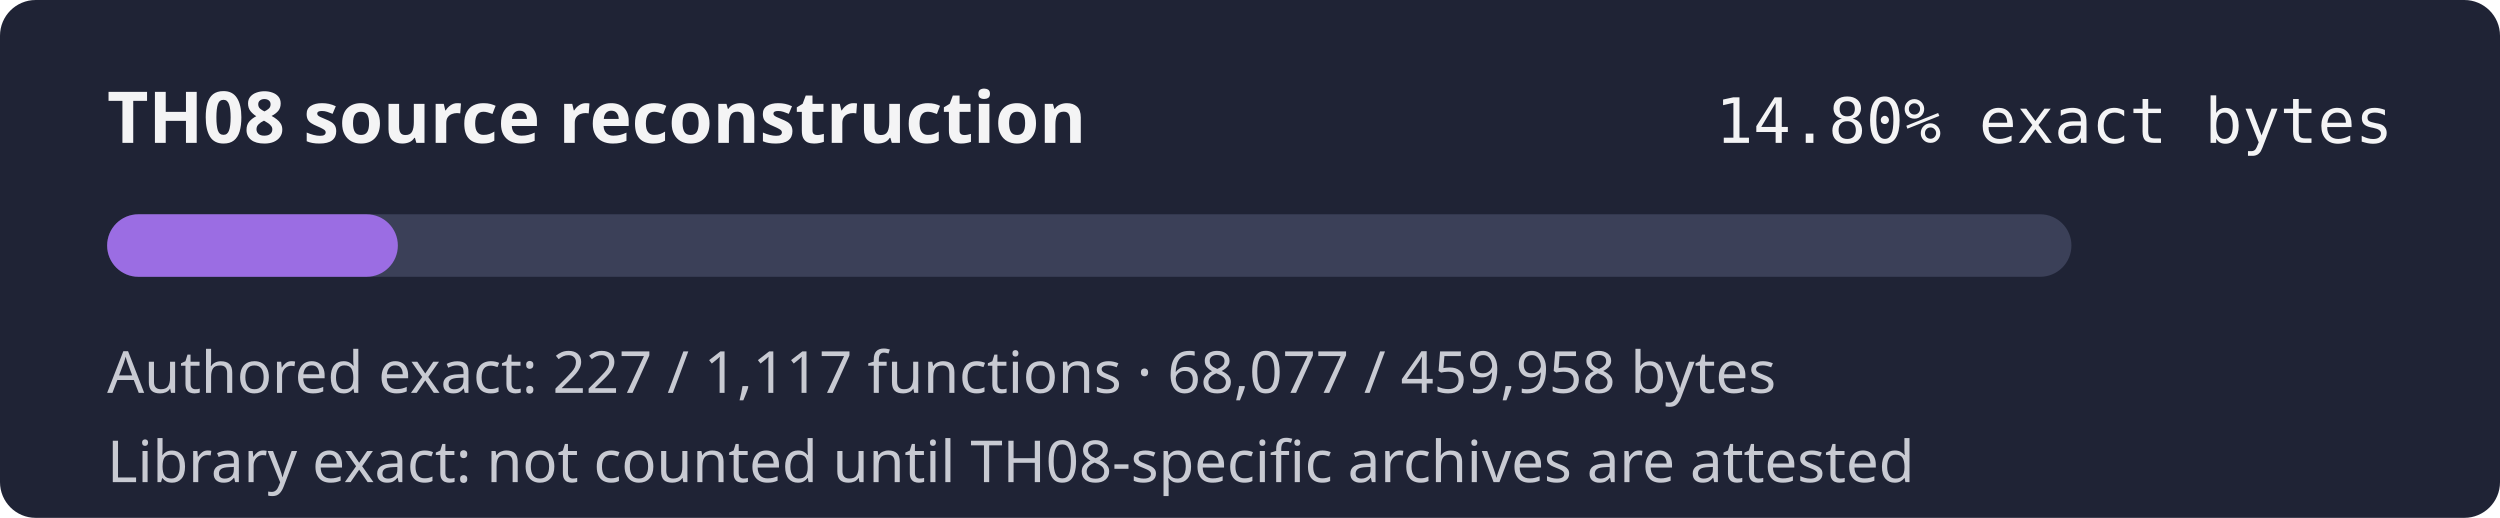
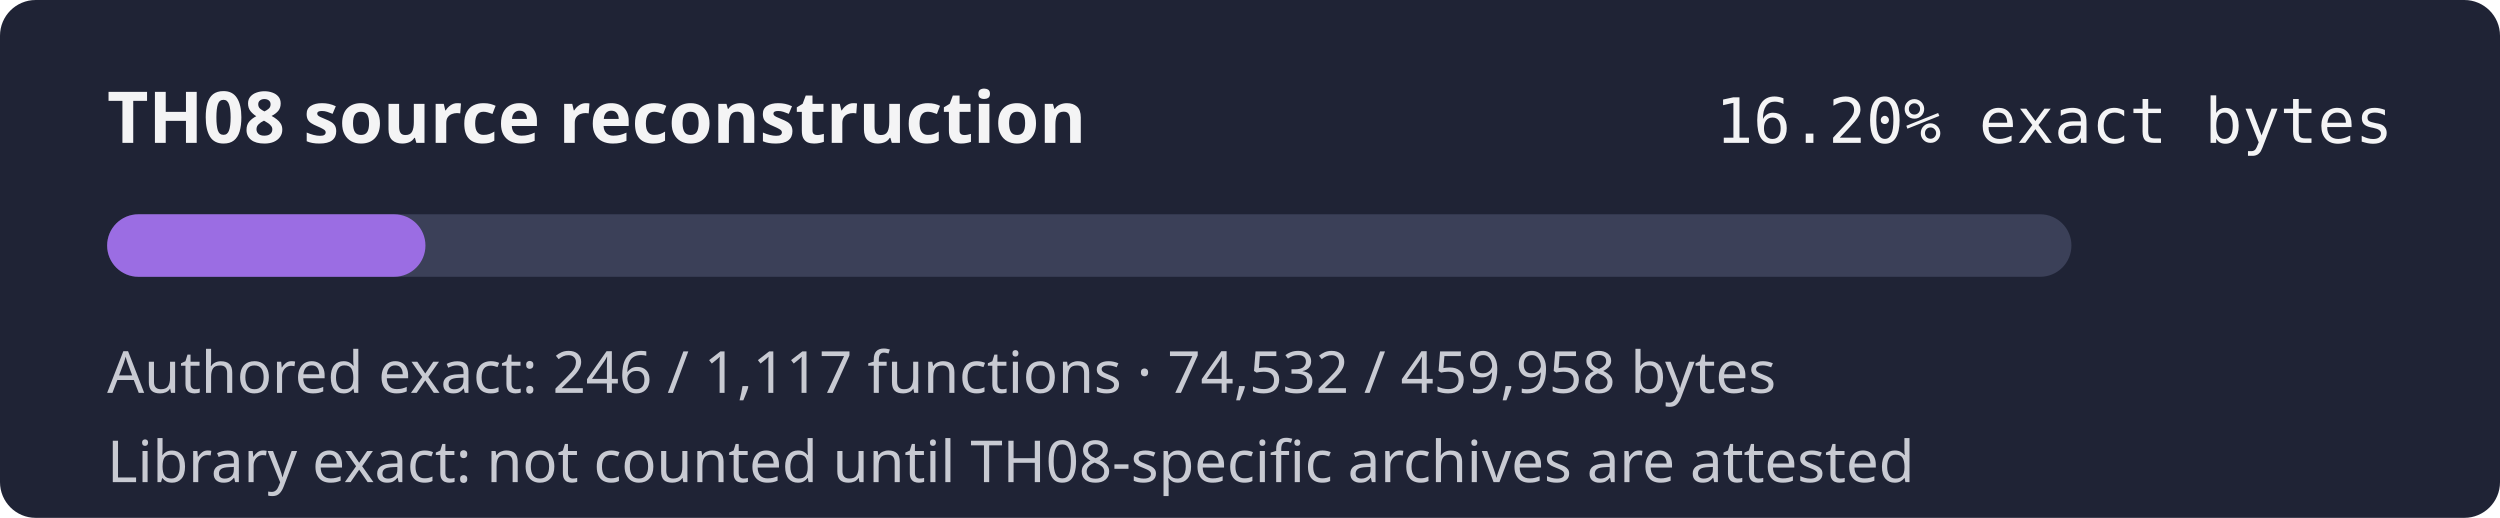
- <svg xmlns="http://www.w3.org/2000/svg" width="560" height="116" role="img" aria-label="TH08 reconstruction progress 14.80% exact authored bytes">
+ <svg xmlns="http://www.w3.org/2000/svg" width="560" height="116" role="img" aria-label="TH08 reconstruction progress 16.20% exact authored bytes">
  <rect width="560" height="116" rx="8" fill="#1f2335" />
  <text x="24" y="32" fill="#f4f4f5" font-family="sans-serif" font-size="16" font-weight="600">TH08 source reconstruction</text>
-   <text x="536" y="32" fill="#f4f4f5" text-anchor="end" font-family="monospace" font-size="14">14.80% exact bytes</text>
+   <text x="536" y="32" fill="#f4f4f5" text-anchor="end" font-family="monospace" font-size="14">16.20% exact bytes</text>
  <rect x="24" y="48" width="440" height="14" rx="7" fill="#3b4058" />
-   <rect x="24" y="48" width="65.12" height="14" rx="7" fill="#9b6de3" />
-   <text x="24" y="88" fill="#c8cad2" font-family="sans-serif" font-size="13">Authored exact: 227 / 1,117 functions · 68,077 / 459,958 bytes</text>
+   <rect x="24" y="48" width="71.30" height="14" rx="7" fill="#9b6de3" />
+   <text x="24" y="88" fill="#c8cad2" font-family="sans-serif" font-size="13">Authored exact: 246 / 1,117 functions · 74,532 / 459,958 bytes</text>
  <text x="24" y="108" fill="#c8cad2" font-family="sans-serif" font-size="13">Library exact: not counted until TH08-specific archives are attested</text>
</svg>
